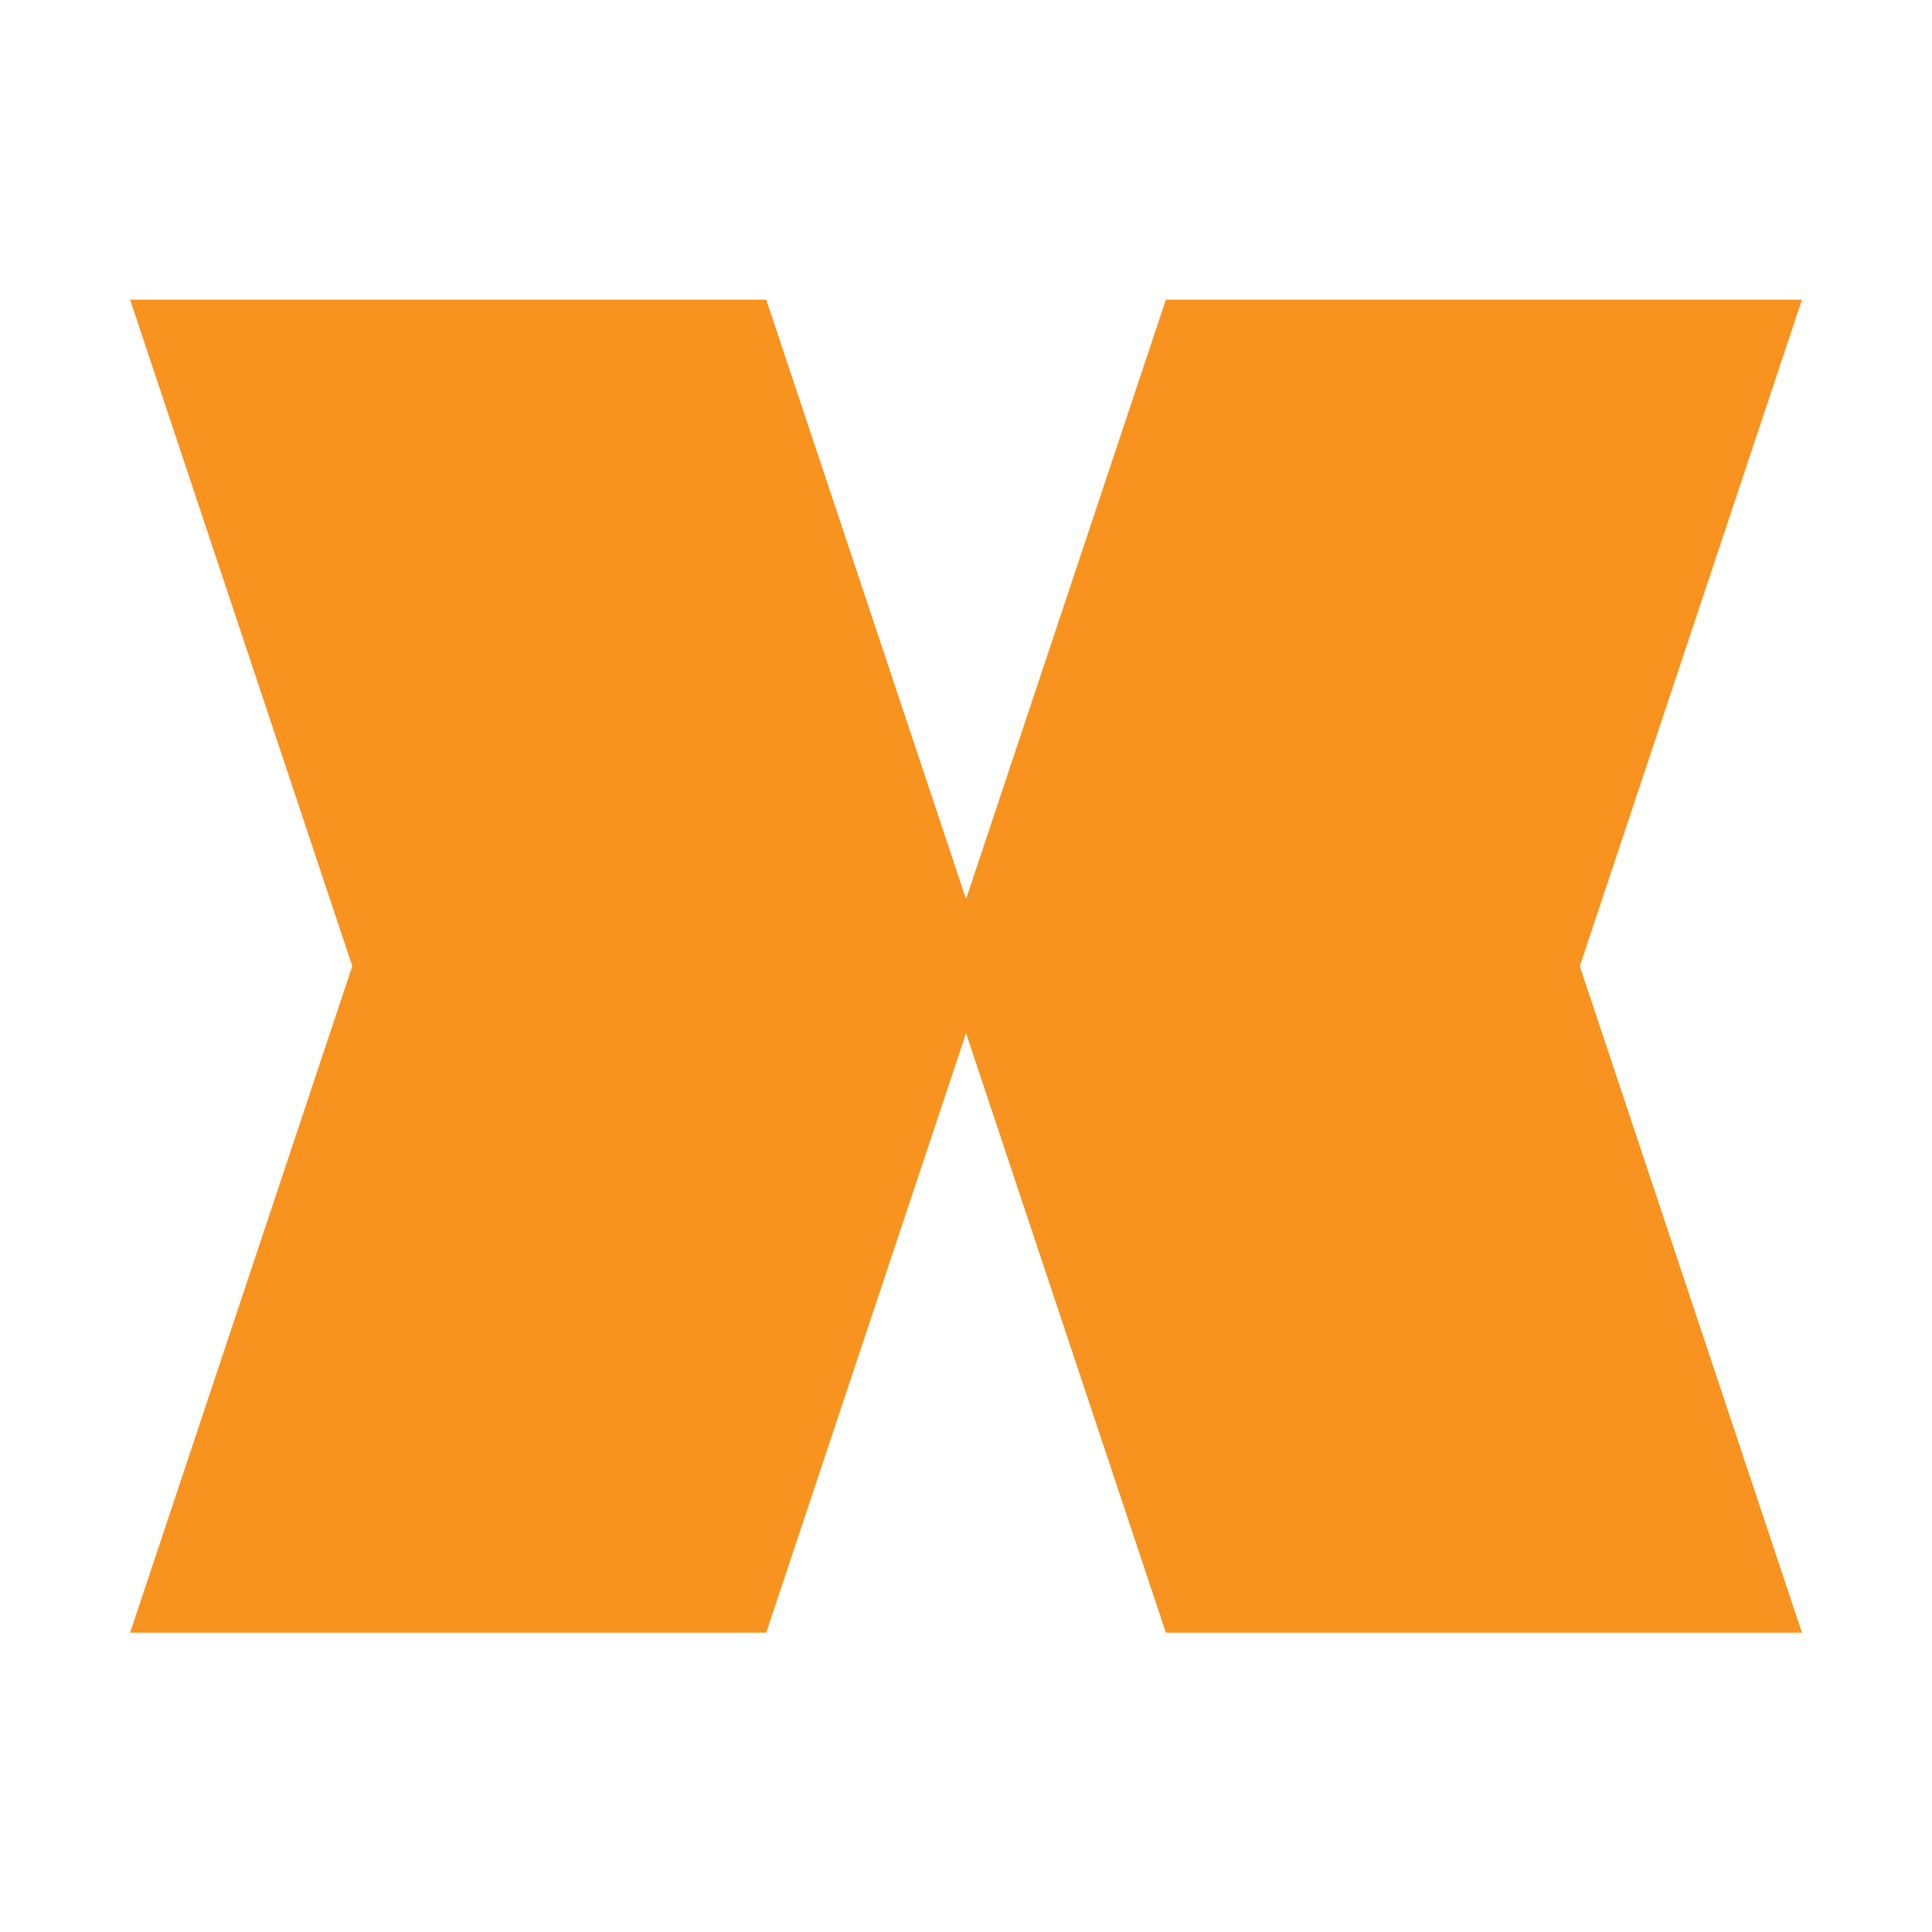
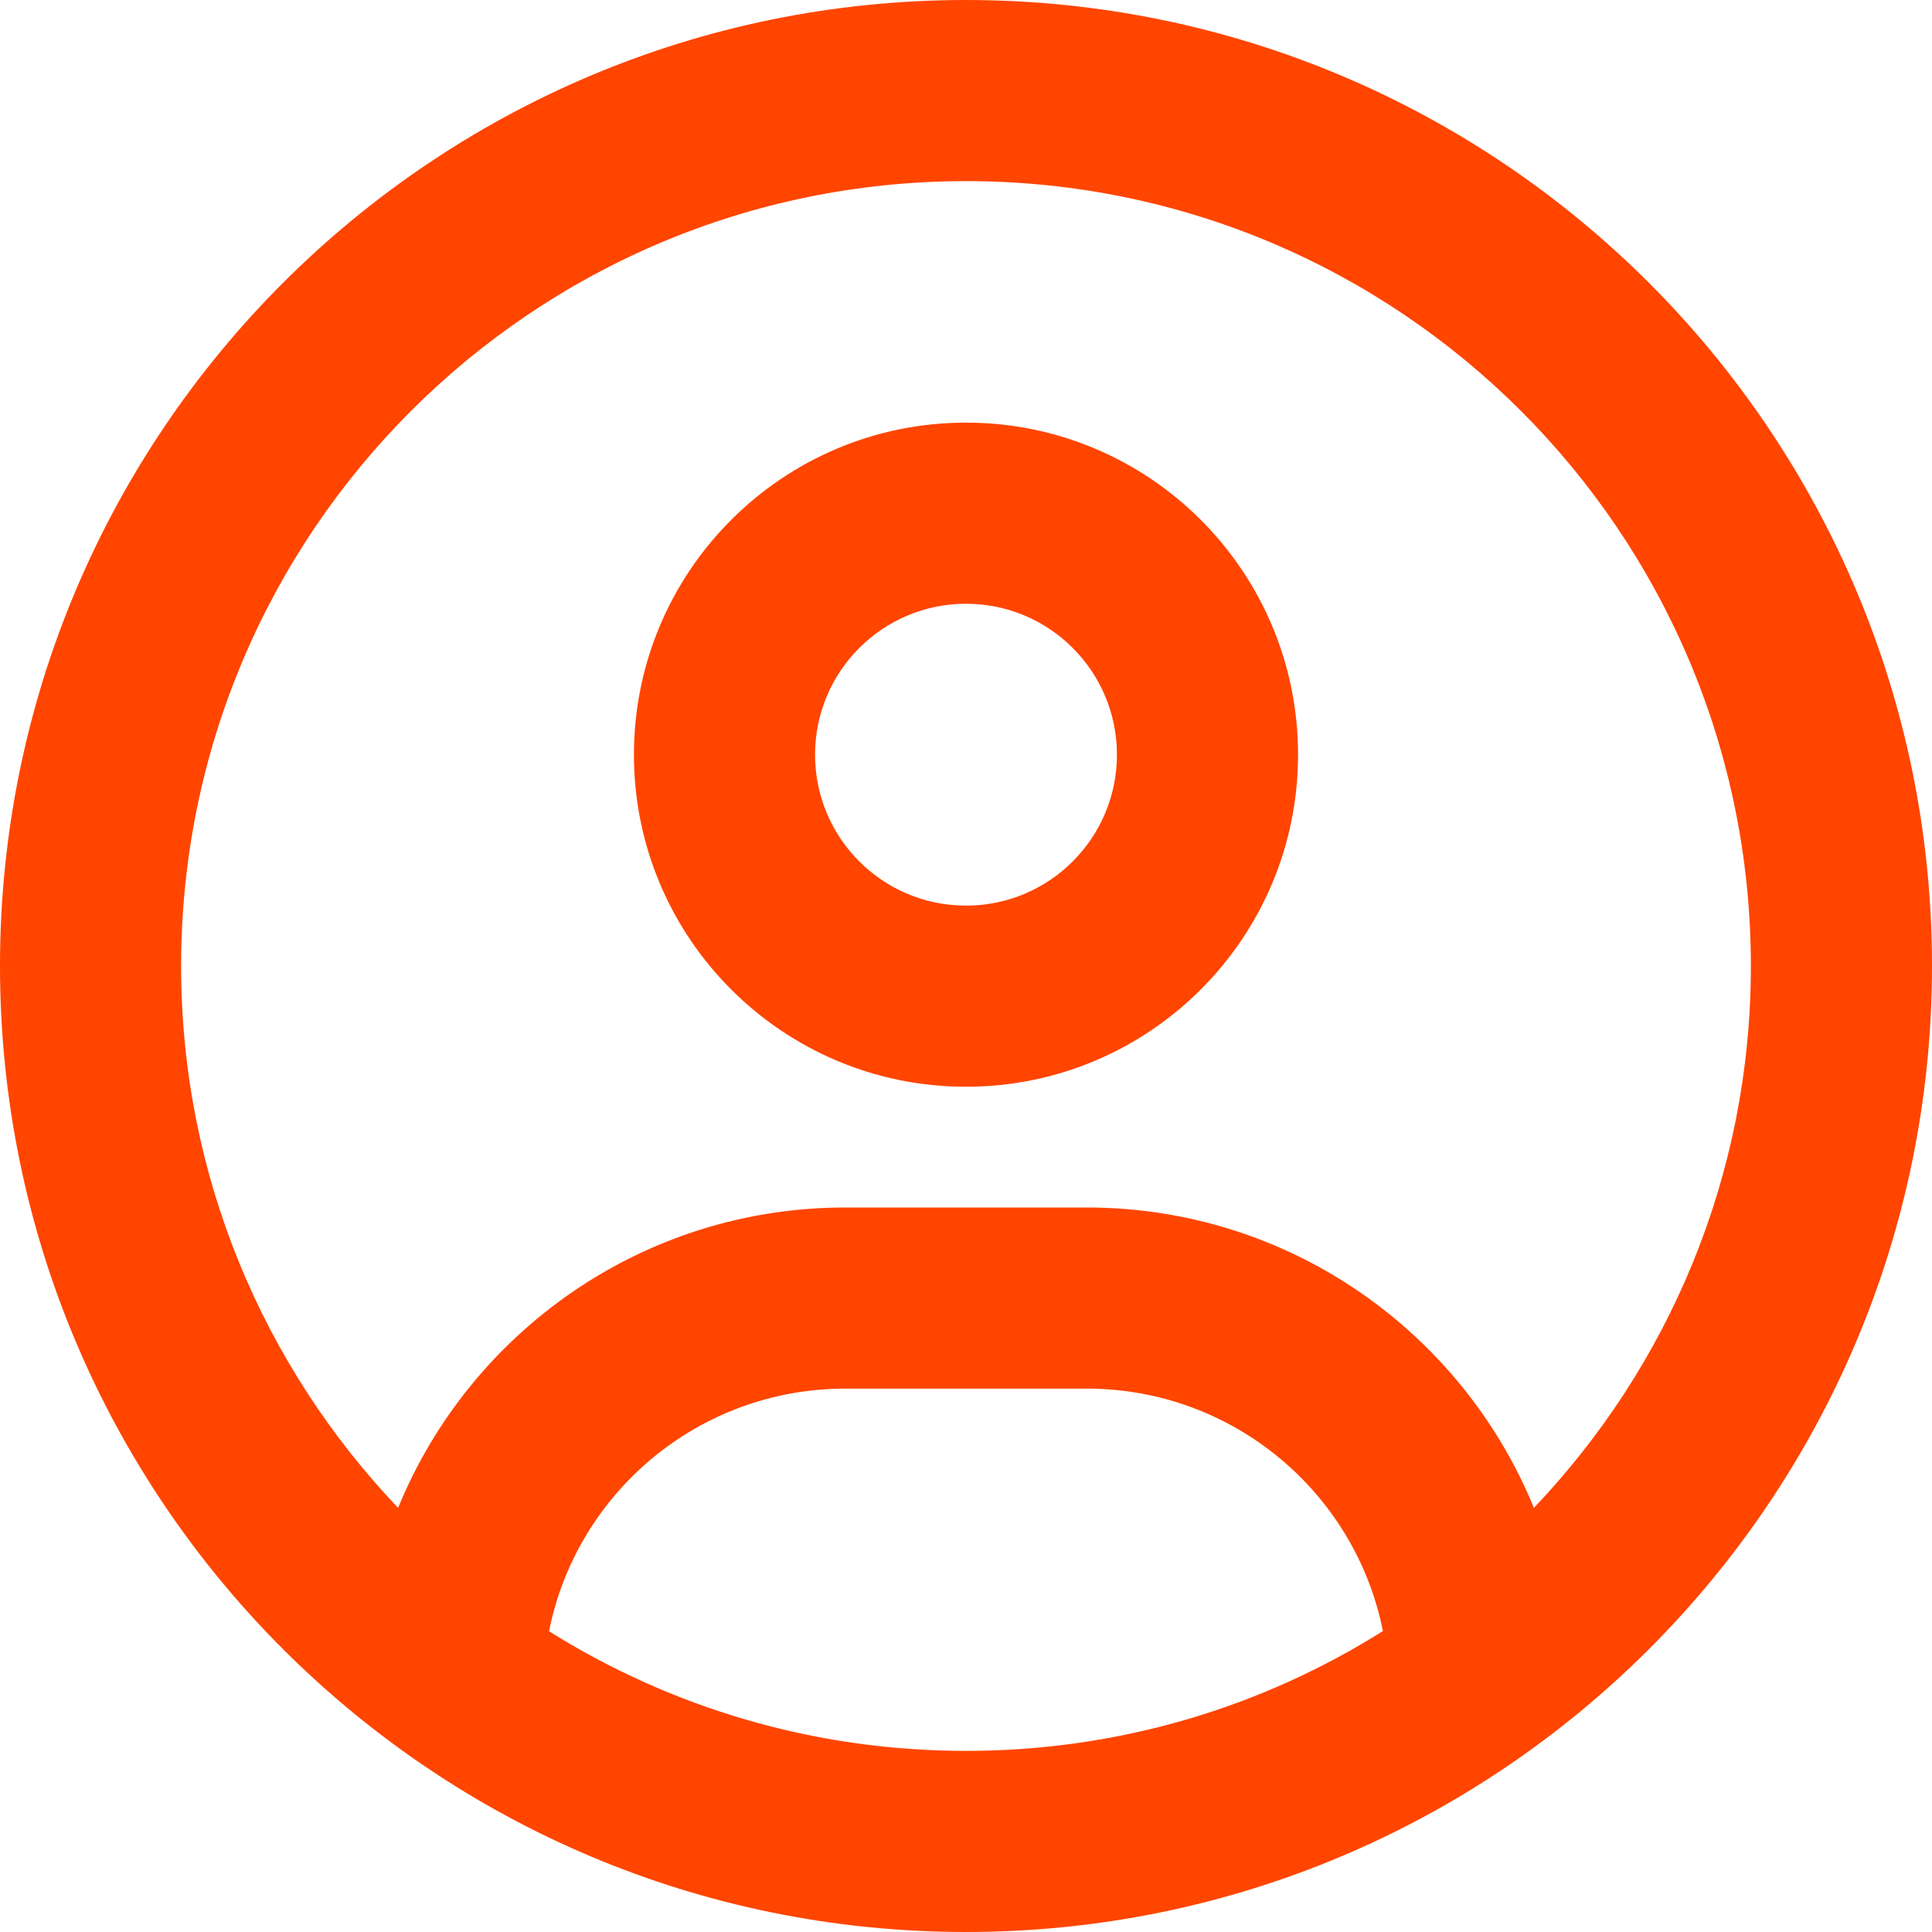
- <svg xmlns="http://www.w3.org/2000/svg" version="1.1" id="Layer_1" x="0px" y="0px" viewBox="0 0 1000 1000" style="enable-background:new 0 0 1000 1000;" xml:space="preserve">
-   <style type="text/css">
- 	.st0{fill:#F7931E;}
- </style>
-   <g transform="matrix( 3.212173, 0, 0, 3.212173, -30.95,82.5) ">
-     <g>
-       <g id="Layer0_0_FILL">
-         <path class="st0" d="M300,22.6H197.5l-32.2,96.6l-32.2-96.6H30.6L66.4,130L30.6,237.4h102.5l32.2-96.6l32.2,96.6H300L264.2,130     L300,22.6z" />
-       </g>
-     </g>
-   </g>
+ <svg xmlns="http://www.w3.org/2000/svg" viewBox="0 0 512 512">
+   <path fill="orangered" d="M406.5 399.6C387.4 352.9 341.5 320 288 320l-64 0c-53.5 0-99.4 32.9-118.5 79.6C69.9 362.2 48 311.7 48 256C48 141.1 141.1 48 256 48s208 93.1 208 208c0 55.7-21.9 106.2-57.5 143.6zm-40.1 32.7C334.4 452.4 296.6 464 256 464s-78.4-11.6-110.5-31.7c7.3-36.7 39.7-64.3 78.5-64.3l64 0c38.8 0 71.2 27.6 78.5 64.3zM256 512A256 256 0 1 0 256 0a256 256 0 1 0 0 512zm0-272a40 40 0 1 1 0-80 40 40 0 1 1 0 80zm-88-40a88 88 0 1 0 176 0 88 88 0 1 0 -176 0z" />
</svg>
